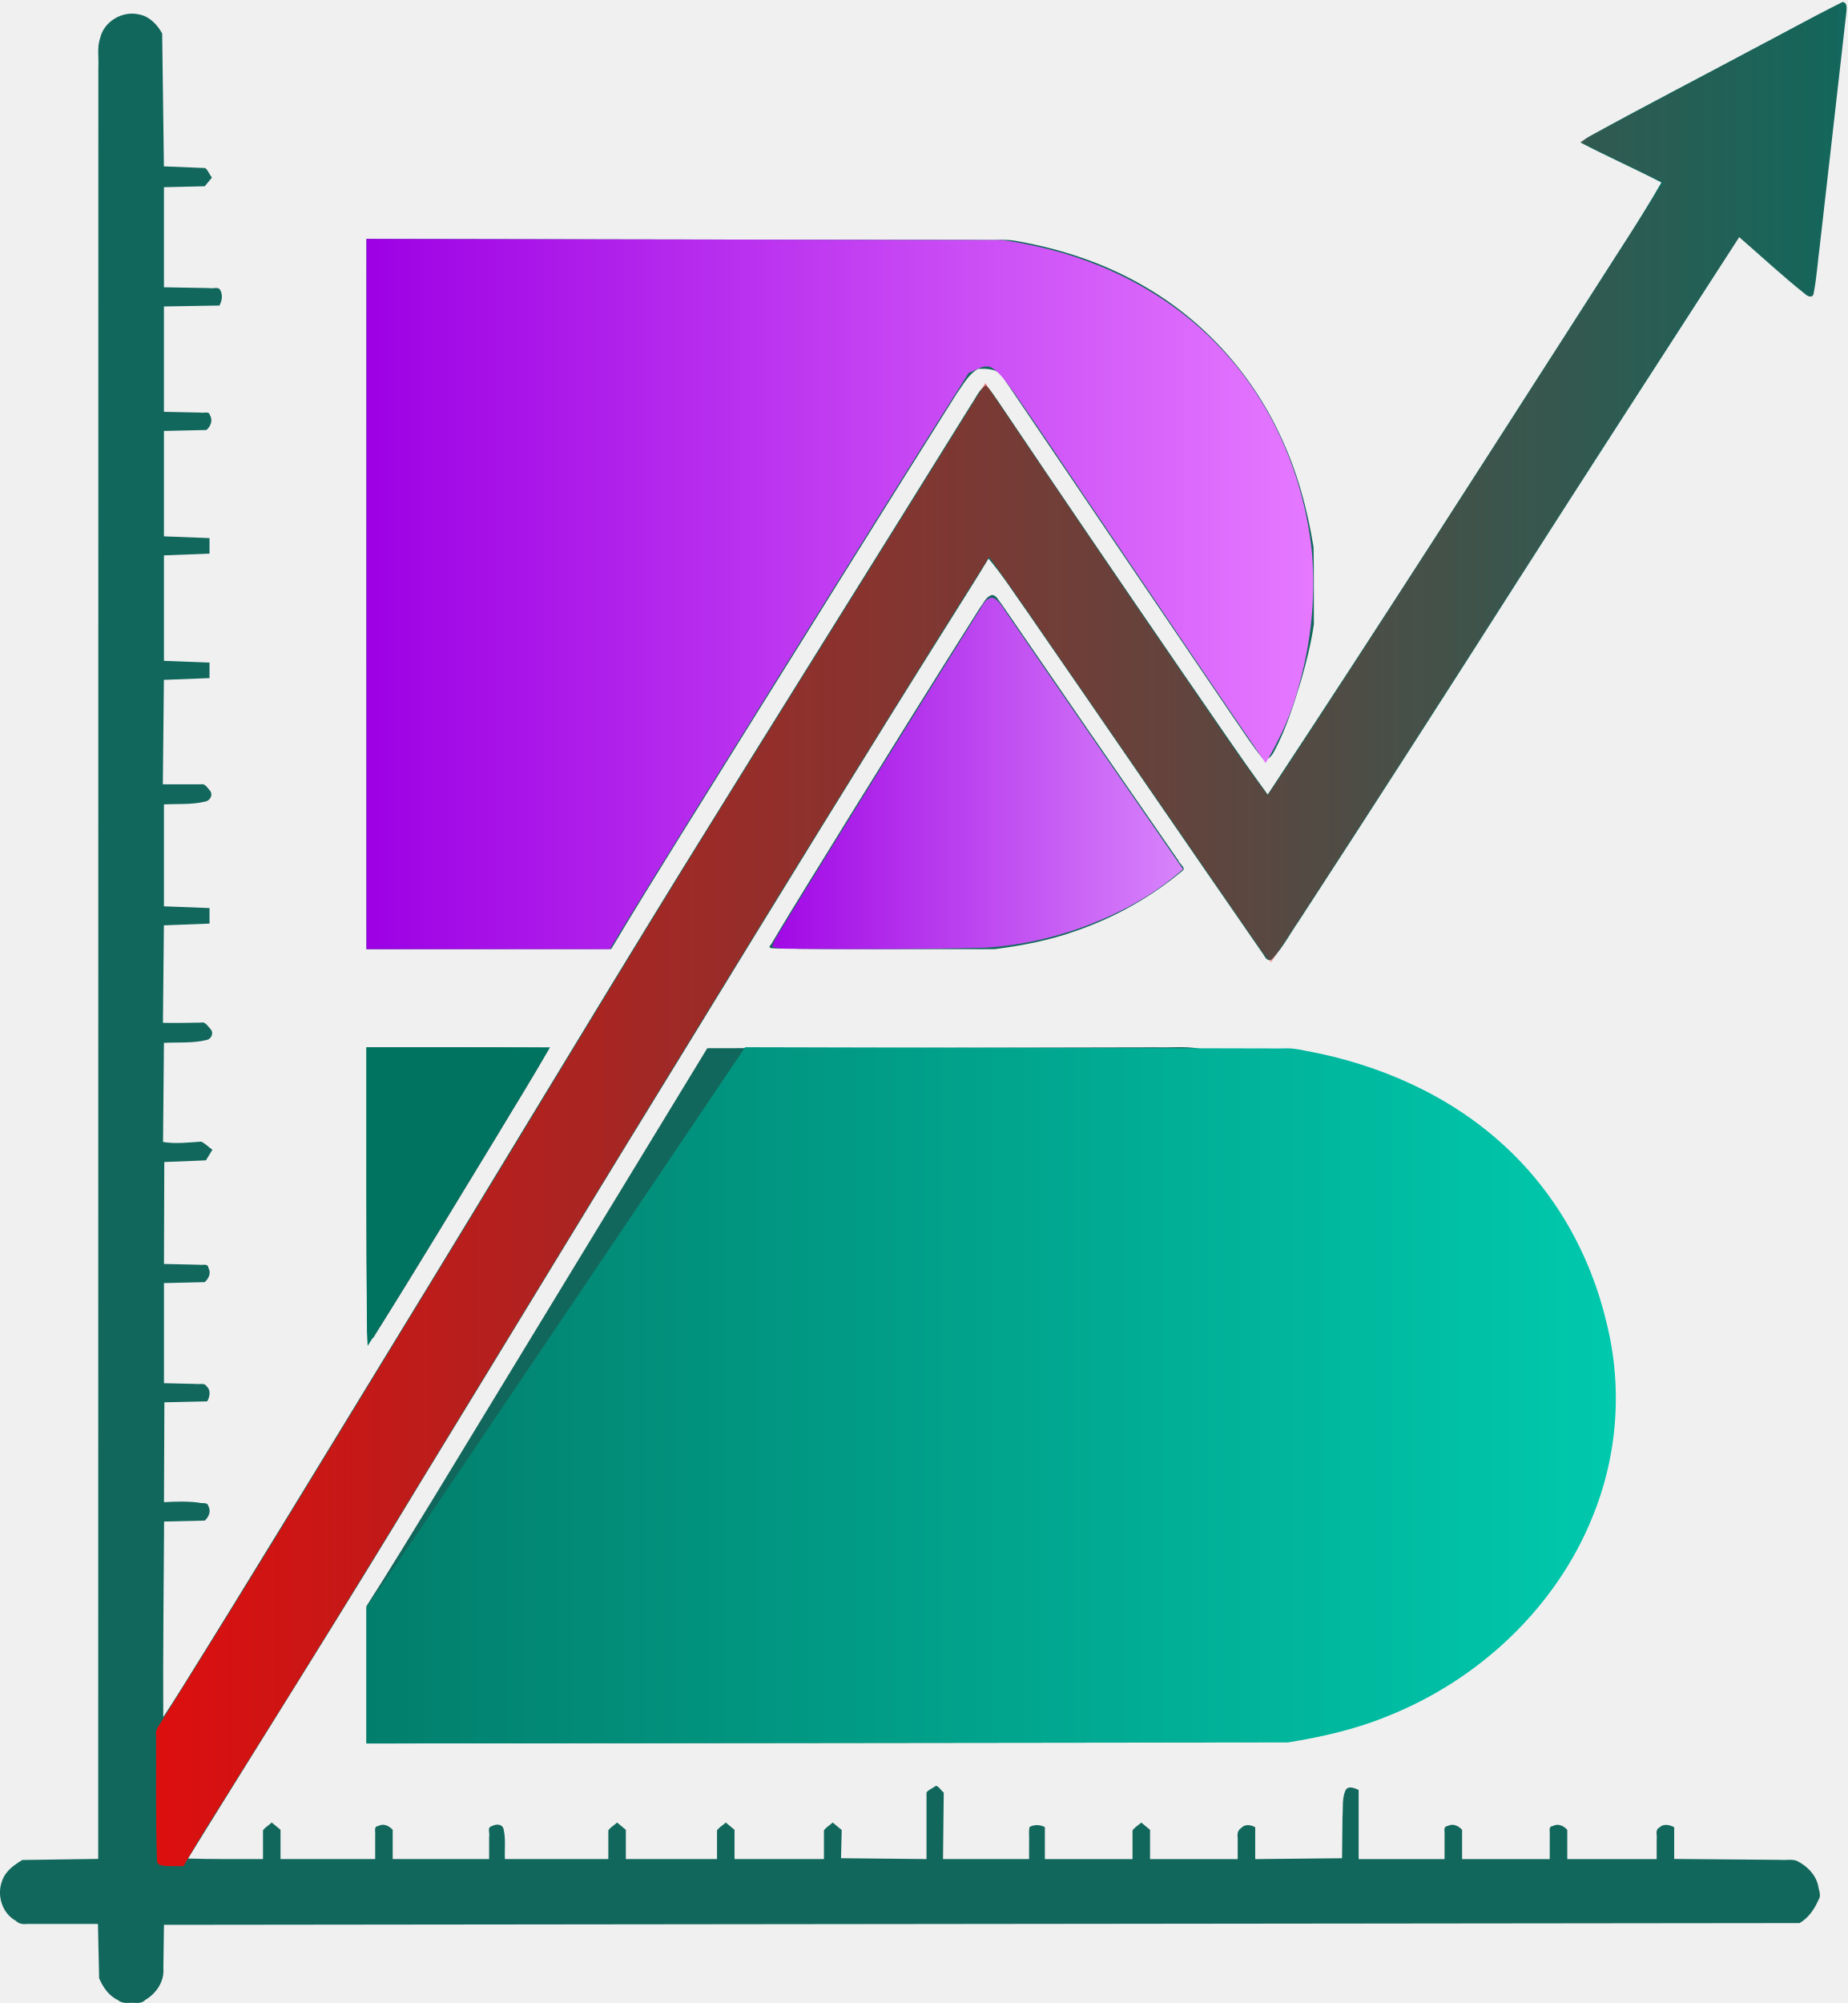
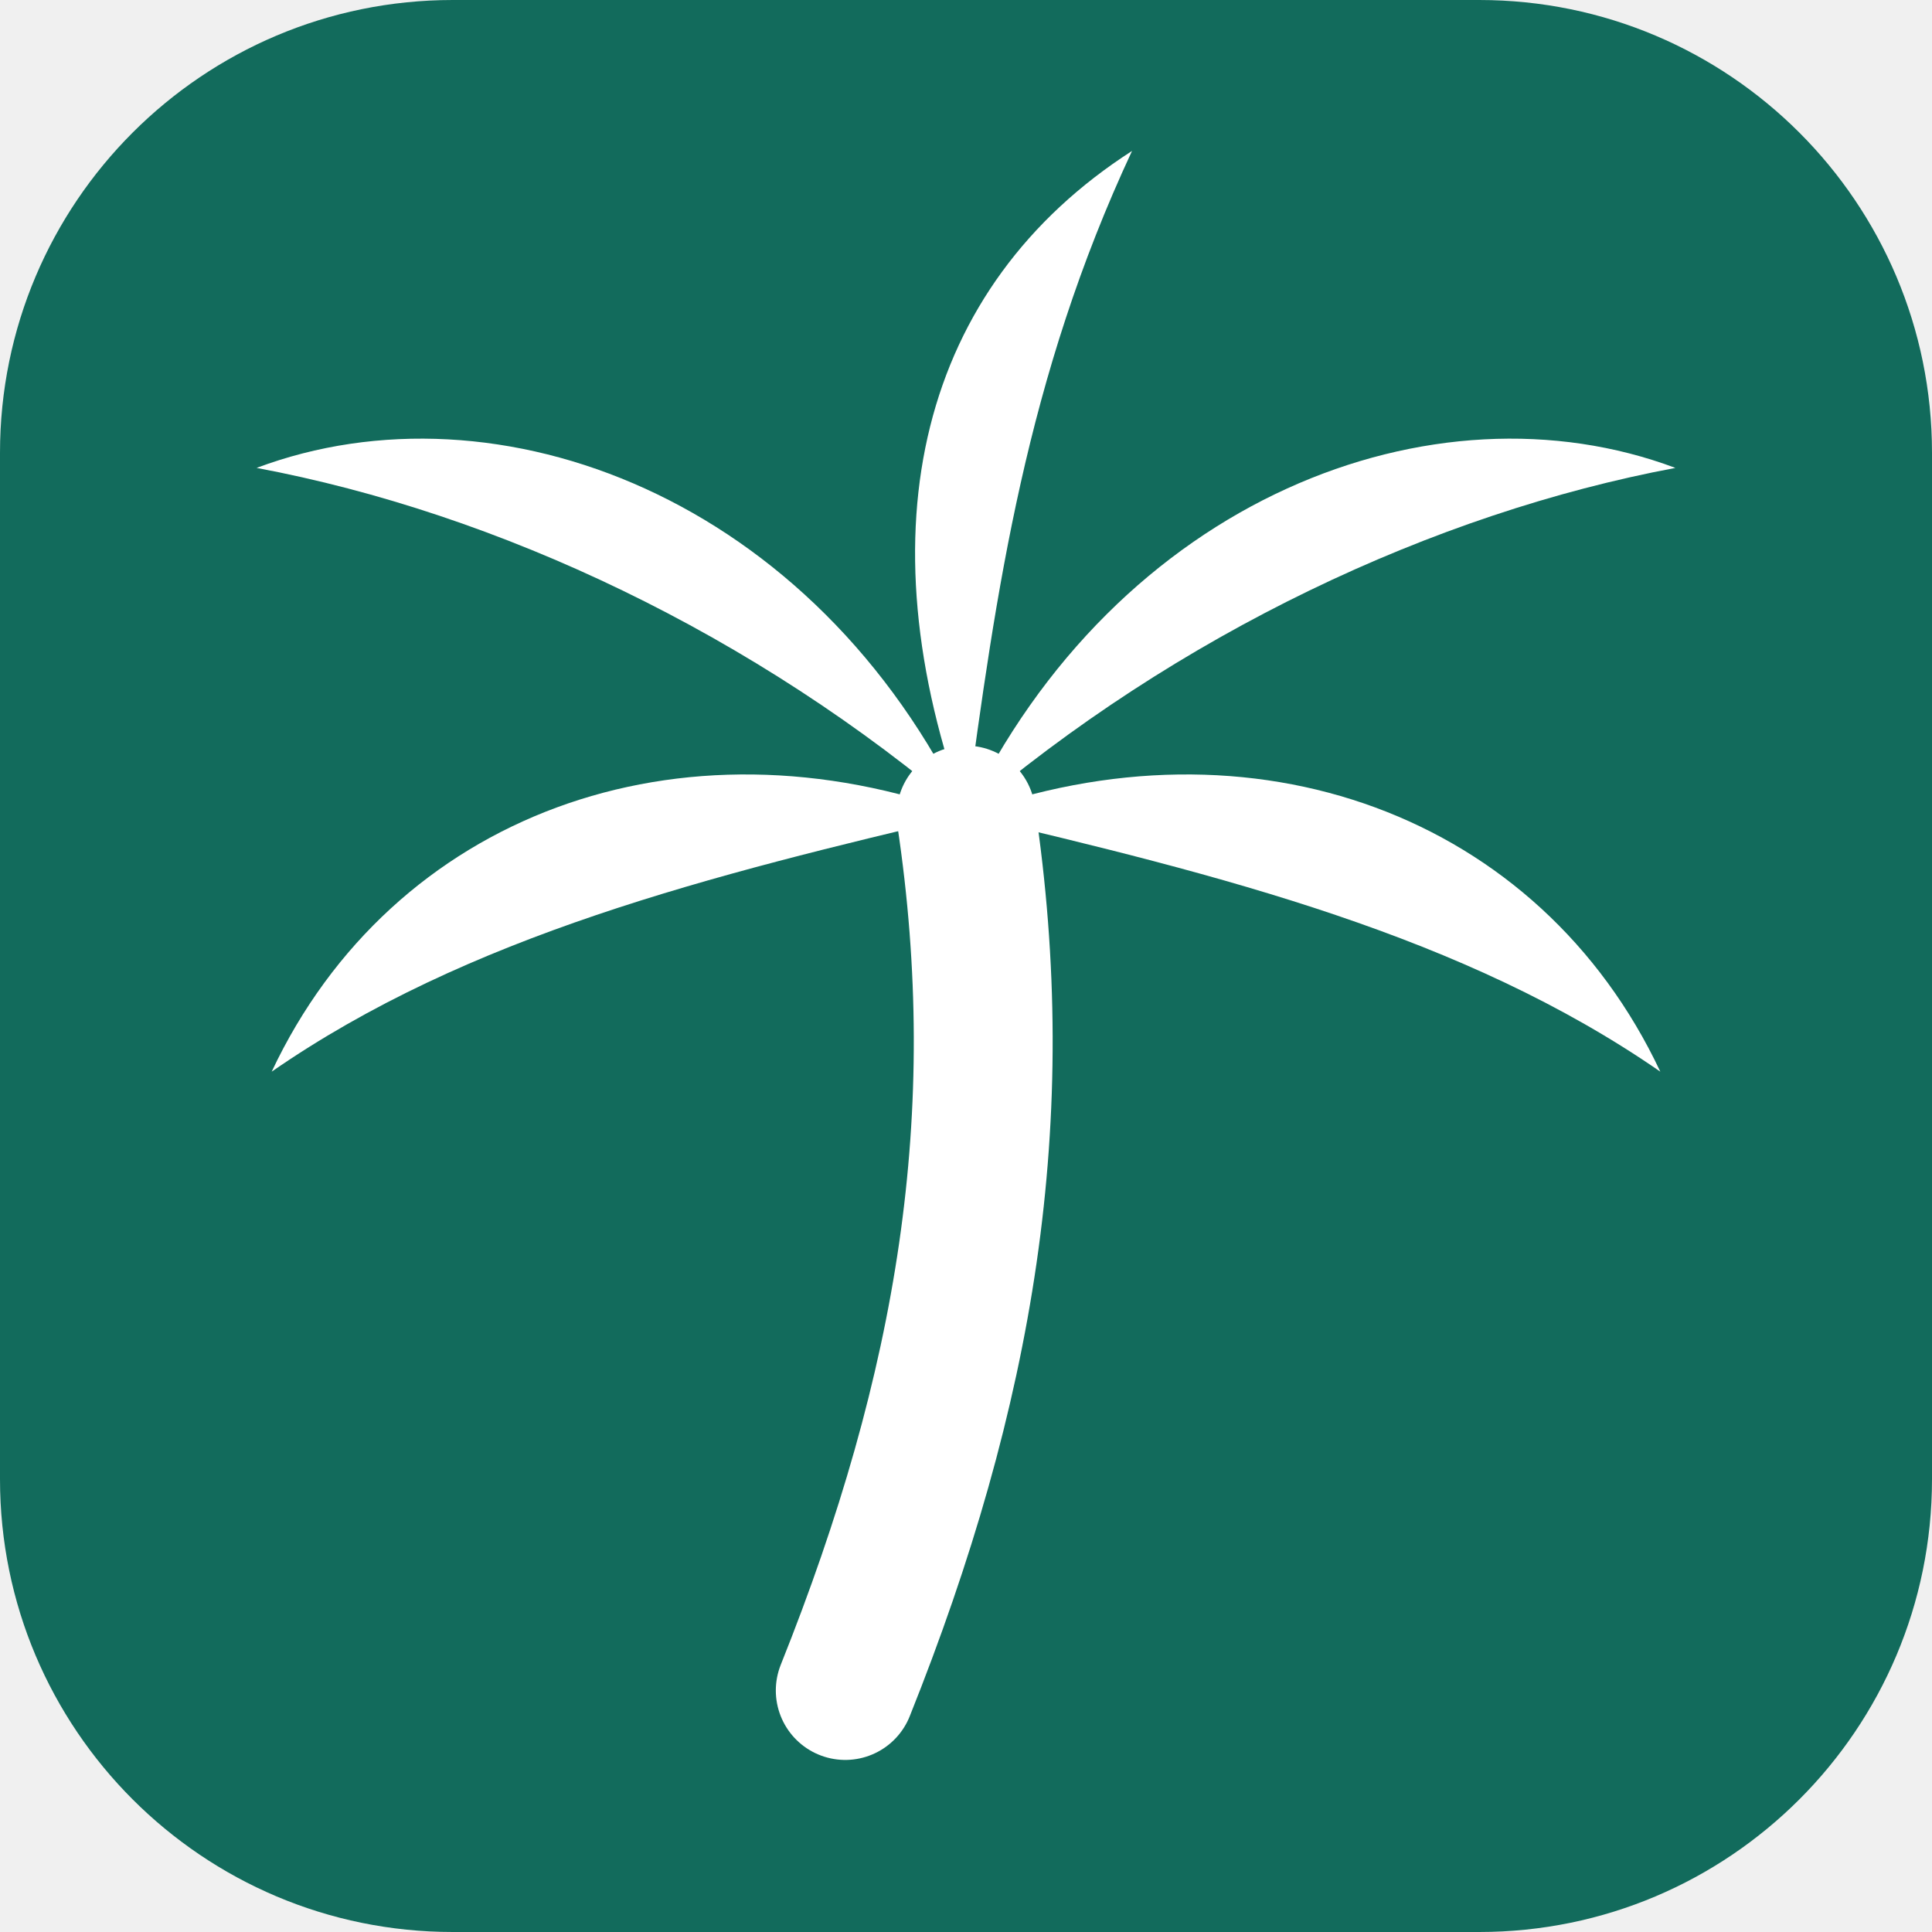
- <svg xmlns="http://www.w3.org/2000/svg" xmlns:xlink="http://www.w3.org/1999/xlink" width="278.803mm" height="302.258mm" viewBox="0 0 278.803 302.258" version="1.1" id="svg1" xml:space="preserve">
-   <defs id="defs1">
-     <linearGradient id="linearGradient74">
-       <stop style="stop-color:#dd0e0e;stop-opacity:1;" offset="0" id="stop74" />
-       <stop style="stop-color:#dd0e0e;stop-opacity:0;" offset="1" id="stop75" />
-     </linearGradient>
-     <linearGradient id="linearGradient72">
-       <stop style="stop-color:#a108e5;stop-opacity:1;" offset="0" id="stop72" />
-       <stop style="stop-color:#d884fb;stop-opacity:1;" offset="1" id="stop73" />
-     </linearGradient>
-     <linearGradient id="linearGradient70">
-       <stop style="stop-color:#027e6c;stop-opacity:1;" offset="0" id="stop70" />
-       <stop style="stop-color:#00c9ad;stop-opacity:1;" offset="1" id="stop71" />
-     </linearGradient>
-     <linearGradient id="linearGradient68">
-       <stop style="stop-color:#9d01e4;stop-opacity:1;" offset="0" id="stop68" />
-       <stop style="stop-color:#e579ff;stop-opacity:1;" offset="1" id="stop69" />
-     </linearGradient>
-     <linearGradient xlink:href="#linearGradient68" id="linearGradient69" x1="-1207.533" y1="395.175" x2="-1064.629" y2="395.175" gradientUnits="userSpaceOnUse" gradientTransform="translate(-253.2869,-1777.116)" />
-     <linearGradient xlink:href="#linearGradient70" id="linearGradient71" x1="-1207.533" y1="516.097" x2="-1037.2" y2="516.097" gradientUnits="userSpaceOnUse" gradientTransform="matrix(1.107083,0,0,1,-123.981,-1777.116)" />
-     <linearGradient xlink:href="#linearGradient72" id="linearGradient73" x1="-1146.287" y1="422.247" x2="-1084.283" y2="422.247" gradientUnits="userSpaceOnUse" gradientTransform="translate(-253.2869,-1777.116)" />
-     <linearGradient xlink:href="#linearGradient74" id="linearGradient75" x1="-1239.314" y1="446.337" x2="-984.039" y2="446.337" gradientUnits="userSpaceOnUse" gradientTransform="translate(-253.2869,-1777.116)" />
-   </defs>
-   <g id="layer1" transform="translate(1516.129,1471.582)">
-     <path id="path63" style="fill:#12675c;fill-opacity:1" d="m -1238.215,-1471.184 c -4.525,2.257 -8.947,4.719 -13.43,7.061 -8.088,4.325 -16.241,8.53 -24.276,12.952 -0.593,0.305 -1.134,0.694 -1.664,1.097 4.029,2.095 8.184,3.944 12.219,6.029 -3.088,5.39 -6.592,10.6 -9.929,15.868 -16.413,25.555 -32.752,51.147 -49.493,76.49 -4.401,-5.993 -8.525,-12.184 -12.765,-18.29 -9.364,-13.634 -18.679,-27.308 -27.916,-41.033 -0.603,-0.823 -1.115,-1.73 -1.868,-2.429 -1.082,0.694 -1.544,1.992 -2.27,3.004 -14.471,23.332 -29.077,46.58 -43.51,69.935 -14.469,23.488 -28.654,47.144 -43.062,70.668 -10.798,17.649 -21.511,35.352 -32.458,52.904 -0.946,1.488 -1.874,2.986 -2.848,4.456 -0.058,-9.835 0.071,-19.669 0.125,-29.504 2.044,-0.048 4.089,-0.095 6.133,-0.143 0.618,-0.548 1,-1.446 0.529,-2.212 -0.111,-0.635 -0.971,-0.316 -1.435,-0.501 -1.739,-0.229 -3.499,-0.163 -5.246,-0.069 0.019,-5.023 0.039,-10.046 0.061,-15.068 2.157,-0.048 4.314,-0.097 6.471,-0.145 0.356,-0.685 0.593,-1.612 -0.057,-2.212 -0.33,-0.673 -1.164,-0.305 -1.764,-0.421 -1.571,-0.036 -3.142,-0.073 -4.713,-0.109 0,-5.035 0,-10.07 0,-15.105 2.051,-0.048 4.102,-0.095 6.152,-0.143 0.585,-0.525 1.002,-1.379 0.562,-2.126 -0.056,-0.768 -0.913,-0.398 -1.437,-0.502 -1.759,-0.039 -3.517,-0.078 -5.276,-0.117 0.016,-5.126 0.031,-10.253 0.047,-15.379 2.095,-0.085 4.19,-0.169 6.285,-0.254 0.324,-0.536 0.651,-1.07 0.979,-1.604 -0.572,-0.38 -1.088,-0.956 -1.694,-1.221 -1.92,0.125 -3.828,0.361 -5.756,0.055 0.044,-4.986 0.088,-9.973 0.133,-14.959 2.132,-0.119 4.319,0.086 6.407,-0.427 0.784,-0.134 1.173,-1.113 0.588,-1.7 -0.405,-0.408 -0.749,-1.11 -1.418,-0.93 -1.909,0.034 -3.818,0.07 -5.727,0.034 0.05,-4.904 0.099,-9.807 0.146,-14.711 2.295,-0.089 4.59,-0.176 6.885,-0.264 0,-0.781 0,-1.562 0,-2.344 -2.293,-0.087 -4.586,-0.174 -6.879,-0.264 0,-5.126 0,-10.251 0,-15.377 2.079,-0.107 4.21,0.071 6.245,-0.435 0.759,-0.137 1.215,-1.052 0.675,-1.676 -0.379,-0.412 -0.72,-1.085 -1.372,-0.92 -1.905,0 -3.809,0 -5.714,0 0.053,-5.254 0.107,-10.508 0.16,-15.762 2.295,-0.088 4.59,-0.177 6.885,-0.266 0,-0.78 0,-1.561 0,-2.342 -2.293,-0.088 -4.586,-0.177 -6.879,-0.264 0,-5.305 0,-10.609 0,-15.914 2.293,-0.089 4.586,-0.177 6.879,-0.266 0,-0.781 0,-1.561 0,-2.342 -2.293,-0.088 -4.586,-0.177 -6.879,-0.266 0,-5.301 0,-10.603 0,-15.904 2.14,-0.048 4.28,-0.094 6.42,-0.143 0.622,-0.55 0.997,-1.455 0.524,-2.221 -0.103,-0.702 -1.002,-0.272 -1.501,-0.41 -1.815,-0.039 -3.629,-0.077 -5.444,-0.115 0,-5.298 0,-10.596 0,-15.895 2.794,-0.048 5.588,-0.096 8.383,-0.143 0.385,-0.736 0.534,-1.618 0.093,-2.369 -0.252,-0.515 -1.133,-0.128 -1.648,-0.266 -2.276,-0.04 -4.552,-0.079 -6.827,-0.118 0,-5.033 0,-10.066 0,-15.1 2.051,-0.048 4.103,-0.095 6.154,-0.142 0.363,-0.436 0.717,-0.868 1.082,-1.303 -0.354,-0.454 -0.579,-1.126 -1.008,-1.448 -2.078,-0.084 -4.156,-0.166 -6.234,-0.252 -0.088,-6.683 -0.174,-13.366 -0.26,-20.049 -0.736,-1.334 -1.876,-2.552 -3.426,-2.865 -2.499,-0.631 -5.336,0.984 -5.93,3.523 -0.503,1.418 -0.192,2.943 -0.278,4.415 -0.01,90.127 -0.019,180.254 -0.021,270.382 -3.816,0.056 -7.631,0.111 -11.447,0.164 -1.274,0.756 -2.58,1.691 -3.061,3.166 -0.839,2.17 0.01,4.886 2.085,6.022 0.463,0.453 1.038,0.538 1.661,0.466 3.573,0 7.146,0 10.72,0 0.06,2.735 0.117,5.47 0.18,8.205 0.592,1.344 1.458,2.65 2.839,3.28 0.534,0.468 1.198,0.45 1.866,0.416 0.771,-0.046 1.639,0.225 2.23,-0.419 1.664,-0.966 2.931,-2.787 2.759,-4.77 0.033,-2.193 0.065,-4.386 0.093,-6.58 82.288,-0.087 164.576,-0.175 246.863,-0.264 1.355,-0.78 2.249,-2.105 2.862,-3.509 0.477,-0.677 0.01,-1.514 -0.079,-2.26 -0.433,-1.659 -1.739,-2.92 -3.249,-3.647 -0.75,-0.255 -1.627,-0.048 -2.425,-0.126 -5.343,-0.044 -10.686,-0.09 -16.029,-0.137 0,-1.595 0,-3.19 0,-4.785 -0.692,-0.365 -1.639,-0.591 -2.244,0.057 -0.692,0.332 -0.299,1.173 -0.401,1.781 0,0.989 0,1.979 0,2.968 -4.498,0 -8.996,0 -13.494,0 0,-1.472 0,-2.944 0,-4.416 -0.53,-0.591 -1.396,-1.019 -2.154,-0.577 -0.792,0.05 -0.404,0.915 -0.493,1.452 0,1.181 0,2.361 0,3.541 -4.41,0 -8.819,0 -13.229,0 0,-1.472 0,-2.944 0,-4.416 -0.53,-0.591 -1.396,-1.019 -2.154,-0.577 -0.792,0.05 -0.404,0.915 -0.493,1.452 0,1.181 0,2.361 0,3.541 -4.322,0 -8.643,0 -12.965,0 0,-3.478 0,-6.957 0,-10.435 -0.613,-0.261 -1.552,-0.716 -1.99,0.062 -0.545,1.251 -0.347,2.68 -0.449,4.012 -0.035,2.078 -0.046,4.156 -0.069,6.234 -4.367,0.045 -8.734,0.088 -13.102,0.131 0,-1.603 0,-3.207 0,-4.811 -0.654,-0.359 -1.526,-0.518 -2.088,0.098 -0.553,0.342 -0.644,0.874 -0.559,1.479 0,1.077 0,2.153 0,3.23 -4.41,0 -8.819,0 -13.229,0 0,-1.472 0,-2.944 0,-4.416 -0.441,-0.367 -0.881,-0.731 -1.324,-1.096 -0.416,0.408 -1.035,0.725 -1.322,1.196 0,1.439 0,2.877 0,4.316 -4.41,0 -8.819,0 -13.229,0 0,-1.609 0,-3.219 0,-4.828 -0.734,-0.379 -1.584,-0.411 -2.315,-0.01 -0.155,0.738 -0.021,1.678 -0.066,2.493 0,0.78 0,1.561 0,2.341 -4.33,0 -8.66,0 -12.99,0 0.036,-3.343 0.074,-6.686 0.109,-10.029 -0.392,-0.303 -0.75,-0.94 -1.169,-1.03 -0.45,0.351 -1.117,0.581 -1.431,1.004 0,3.353 0,6.705 0,10.058 -4.301,-0.043 -8.603,-0.086 -12.904,-0.129 0.032,-1.42 0.069,-2.84 0.103,-4.26 -0.455,-0.374 -0.907,-0.751 -1.361,-1.127 -0.415,0.411 -1.035,0.726 -1.322,1.198 0,1.439 0,2.877 0,4.316 -4.498,0 -8.996,0 -13.494,0 0,-1.472 0,-2.944 0,-4.416 -0.442,-0.365 -0.879,-0.734 -1.322,-1.098 -0.415,0.411 -1.035,0.726 -1.322,1.198 0,1.439 0,2.877 0,4.316 -4.587,0 -9.173,0 -13.76,0 0,-1.472 0,-2.944 0,-4.416 -0.442,-0.365 -0.879,-0.734 -1.322,-1.098 -0.415,0.411 -1.035,0.726 -1.322,1.198 0,1.439 0,2.877 0,4.316 -5.204,0 -10.408,0 -15.611,0 -0.064,-1.51 0.152,-3.063 -0.205,-4.545 -0.234,-0.833 -1.233,-0.75 -1.836,-0.391 -0.667,0.149 -0.2,1.081 -0.34,1.594 0,1.114 0,2.228 0,3.341 -4.851,0 -9.702,0 -14.553,0 0,-1.472 0,-2.944 0,-4.416 -0.531,-0.592 -1.397,-1.019 -2.155,-0.577 -0.789,0.052 -0.399,0.917 -0.489,1.451 0,1.181 0,2.361 0,3.541 -4.762,0 -9.525,0 -14.287,0 0,-1.472 0,-2.944 0,-4.416 -0.44,-0.368 -0.883,-0.732 -1.324,-1.098 -0.415,0.411 -1.035,0.726 -1.322,1.198 0,1.439 0,2.877 0,4.316 -3.771,-0.015 -7.544,0.045 -11.315,-0.078 11.763,-19.039 23.747,-37.954 35.305,-57.112 13.631,-22.283 27.164,-44.626 40.862,-66.868 12.938,-21.125 25.89,-42.243 39.077,-63.215 1.86,-2.989 3.768,-5.947 5.575,-8.969 2.106,2.479 3.858,5.239 5.745,7.886 11.974,17.317 23.865,34.696 35.848,52.005 0.214,0.475 0.75,1.002 1.236,0.516 1.578,-1.663 2.638,-3.74 3.943,-5.612 11.083,-17.015 22.056,-34.102 32.976,-51.224 11.118,-17.403 22.361,-34.736 33.559,-52.083 3.328,2.894 6.565,5.902 10.017,8.648 0.33,0.306 1.028,0.549 1.19,-0.039 0.502,-2.472 0.641,-5.009 0.979,-7.51 1.314,-11.656 2.676,-23.308 3.976,-34.965 0.043,-0.575 0.228,-1.499 -0.559,-1.615 -0.066,0.028 -0.132,0.056 -0.197,0.084 z m -222.605,36.195 c -0.017,35.545 -0.017,71.091 0,106.637 12.315,0 24.629,-0.014 36.943,-0.021 6.691,-11.208 13.689,-22.229 20.567,-33.323 10.507,-16.831 20.981,-33.682 31.568,-50.462 0.965,-1.339 1.763,-2.917 3.236,-3.772 1.174,-0.022 2.562,-0.026 3.448,0.836 11.703,17.305 23.425,34.601 35.159,51.883 1.43,2.019 2.73,4.145 4.321,6.041 0.712,0.564 1.415,-0.372 1.728,-0.955 1.829,-3.395 2.973,-7.108 4.104,-10.779 0.795,-2.781 1.506,-5.605 1.925,-8.464 -0.025,-3.877 0.024,-7.762 -0.047,-11.635 -0.95,-5.816 -2.496,-11.563 -5.041,-16.895 -4.357,-9.386 -11.624,-17.405 -20.615,-22.545 -5.939,-3.458 -12.559,-5.62 -19.312,-6.792 -1.526,-0.291 -3.103,-0.069 -4.65,-0.142 -31.111,-0.048 -62.223,-0.096 -93.334,-0.141 0,0.176 0,0.353 0,0.529 z m 94.414,53.197 c -0.919,0.225 -1.284,1.273 -1.832,1.947 -6.675,10.544 -13.272,21.143 -19.852,31.749 -3.877,6.337 -7.856,12.614 -11.643,19.003 -0.717,0.741 0.275,0.57 0.82,0.638 10.97,0.171 21.944,0.077 32.916,0.102 4.167,-0.539 8.317,-1.335 12.282,-2.757 5.87,-2.028 11.37,-5.115 16.122,-9.118 0.473,-0.396 -0.515,-1.005 -0.678,-1.494 -8.936,-12.91 -17.861,-25.832 -26.738,-38.779 -0.41,-0.444 -0.728,-1.291 -1.397,-1.291 z m -6.438,68.316 c -12.179,0.024 -24.358,0.049 -36.537,0.072 -13.817,22.713 -27.671,45.411 -41.464,68.133 -3.311,5.363 -6.564,10.763 -9.976,16.063 0,6.907 0,13.814 0,20.721 42.132,-0.05 84.264,-0.102 126.397,-0.152 4.163,-0.869 8.314,-1.9 12.221,-3.612 11.389,-4.811 20.85,-13.889 26.285,-24.979 2.566,-5.125 4.193,-10.678 5.114,-16.325 0.319,-1.751 0.17,-3.553 0.291,-5.325 0.01,-1.748 0.205,-3.504 0.095,-5.247 -0.541,-4.78 -1.361,-9.551 -2.931,-14.111 -3.793,-11.486 -11.488,-21.756 -21.818,-28.139 -6.036,-3.772 -12.922,-6.119 -19.983,-6.965 -2.095,-0.386 -4.236,-0.127 -6.353,-0.195 -10.447,0.021 -20.895,0.042 -31.342,0.062 z m -87.977,0.469 c 0.03,13.62 -0.084,27.242 0.131,40.861 0.065,0.716 -0.068,1.511 0.197,2.171 0.43,0.754 0.742,0.303 1.04,-0.27 6.245,-9.942 12.301,-20.008 18.412,-30.033 2.584,-4.327 5.277,-8.592 7.741,-12.988 -0.109,-0.249 -0.948,-0.134 -1.352,-0.197 -8.722,-0.122 -17.446,-0.057 -26.169,-0.074 0,0.176 0,0.353 0,0.529 z" />
-     <path id="path68" style="fill:url(#linearGradient75);fill-opacity:1" d="m -1238.216,-1471.151 c -13.154,6.988 -26.31,13.974 -39.467,20.957 4.223,2.045 8.445,4.091 12.668,6.137 -17.733,27.634 -35.427,55.296 -53.346,82.804 -2.129,3.231 -4.217,6.491 -6.433,9.663 -4.297,-5.698 -8.282,-11.707 -12.353,-17.601 -10.177,-14.791 -20.227,-29.675 -30.258,-44.571 -13.461,21.724 -27.041,43.377 -40.534,65.082 -14.568,23.471 -28.758,47.174 -43.178,70.732 -13.46,21.994 -26.772,44.079 -40.493,65.91 -0.379,0.746 -1.153,1.378 -0.959,2.288 0.034,6.297 -0.091,12.599 0.144,18.892 -0.07,0.862 0.976,0.816 1.579,0.865 0.807,0.031 1.615,0.01 2.423,0.014 2.725,-4.835 5.803,-9.459 8.7,-14.191 9.755,-15.575 19.42,-31.201 28.945,-46.918 15.497,-25.421 30.986,-50.846 46.568,-76.214 7.439,-12.222 15.015,-24.361 22.533,-36.535 4.934,-7.91 9.842,-15.849 14.86,-23.694 4.401,6.088 8.597,12.322 12.881,18.494 9.299,13.459 18.546,26.954 27.853,40.408 0.543,0.805 1.122,1.585 1.824,2.261 18.905,-28.828 37.284,-57.998 56.01,-86.944 4.768,-7.352 9.447,-14.763 14.334,-22.036 0.266,-0.8 0.756,0.056 1.151,0.286 3.48,2.858 6.757,5.958 10.302,8.737 1.655,-14.971 3.411,-29.93 5.083,-44.899 0.261,-0.818 -0.507,0.016 -0.837,0.073 z" />
-     <path id="path67" style="fill:#007360;fill-opacity:1" d="m -1460.82,-1313.006 c 0.022,14.184 -0.056,28.368 0.081,42.551 0.034,0.658 0.068,1.316 0.102,1.974 5.678,-9.006 11.157,-18.139 16.721,-27.218 3.612,-5.938 7.209,-11.886 10.8,-17.836 -9.235,0 -18.47,0 -27.705,0 0,0.176 0,0.353 0,0.529 z" />
-     <path id="path66" style="fill:url(#linearGradient71);stroke-width:1.052" d="m -1403.838,-1313.299 c -16.079,23.869 -32.157,47.739 -48.272,71.588 -2.883,4.244 -5.772,8.485 -8.711,12.697 0,6.843 0,13.686 0,20.529 46.367,-0.055 92.737,-0.086 139.103,-0.158 5.006,-0.822 9.984,-1.934 14.642,-3.818 14.432,-5.618 25.93,-16.867 31.289,-30.181 3.833,-9.324 4.566,-19.644 2.135,-29.342 -2.394,-10.186 -7.763,-19.918 -16.033,-27.249 -7.936,-7.124 -18.355,-11.769 -29.276,-13.762 -1.199,-0.278 -2.41,-0.453 -3.651,-0.372 -27.018,-0.062 -54.037,-0.127 -81.055,-0.188 -0.056,0.085 -0.114,0.169 -0.171,0.254 z" />
-     <path id="path65" style="fill:url(#linearGradient73)" d="m -1366.574,-1381.368 c -1.054,0.28 -1.392,1.505 -1.99,2.294 -10.163,16.236 -20.344,32.465 -30.323,48.816 -0.304,0.484 -0.547,1 -0.687,1.556 1.299,0.438 2.707,0.217 4.055,0.307 9.371,0.066 18.744,0.061 28.113,-0.179 7.467,-0.464 14.804,-2.626 21.434,-6.075 3.017,-1.583 5.85,-3.51 8.402,-5.769 -8.761,-12.711 -17.555,-25.4 -26.269,-38.142 -0.726,-0.93 -1.205,-2.155 -2.268,-2.759 -0.151,-0.04 -0.311,-0.084 -0.467,-0.051 z" />
-     <path id="path64" style="fill:url(#linearGradient69);fill-opacity:1" d="m -1460.82,-1435.001 c 0,35.55 0,71.099 0,106.648 12.242,0 24.484,0 36.727,0 8.743,-14.391 17.726,-28.635 26.6,-42.946 9.179,-14.671 18.286,-29.389 27.566,-43.996 1.073,-0.378 2.187,-1.323 3.373,-0.863 1.564,0.921 2.501,2.571 3.591,3.969 4.703,6.775 9.247,13.656 13.901,20.468 7.984,11.767 15.915,23.578 23.96,35.295 1.791,-3.062 3.37,-6.259 4.424,-9.653 2.271,-7.174 3.229,-14.802 2.549,-22.307 -1.208,-11.278 -5.862,-22.288 -13.682,-30.576 -7.356,-7.904 -17.316,-13.134 -27.814,-15.436 -1.763,-0.354 -3.531,-0.774 -5.317,-0.958 -31.959,-0.058 -63.917,-0.119 -95.876,-0.175 0,0.176 0,0.353 0,0.529 z" />
+ <svg xmlns="http://www.w3.org/2000/svg" viewBox="0 0 64 64">
+   <rect width="64" height="64" rx="15" fill="#126B5C" />
+   <g transform="translate(0.00 0.00) scale(1.0)">
+     <g fill="#fff">
+       <path d="M32 27C27 16.5 16.5 12.5 8.5 15.5c8 1.5 16.5 5.5 23.5 11.5z" />
+       <path d="M32 27c5-10.5 15.5-14.5 23.5-11.5-8 1.5-16.5 5.5-23.5 11.5z" />
+       <path d="M32 27c-3.5-9.5-1.5-17.5 5.5-22-3.5 7.5-4.5 14.5-5.5 22z" />
+       <path d="M32 27c-9.5-3.5-19 0-23 8.5 6.5-4.5 14.5-6.5 23-8.5z" />
+       <path d="M32 27c9.5-3.5 19 0 23 8.5-6.5-4.5-14.5-6.5-23-8.5z" />
+     </g>
+     <path d="M32 27c1.5 10 0 19-4 29" stroke="#fff" stroke-width="4.6" fill="none" stroke-linecap="round" />
  </g>
</svg>
